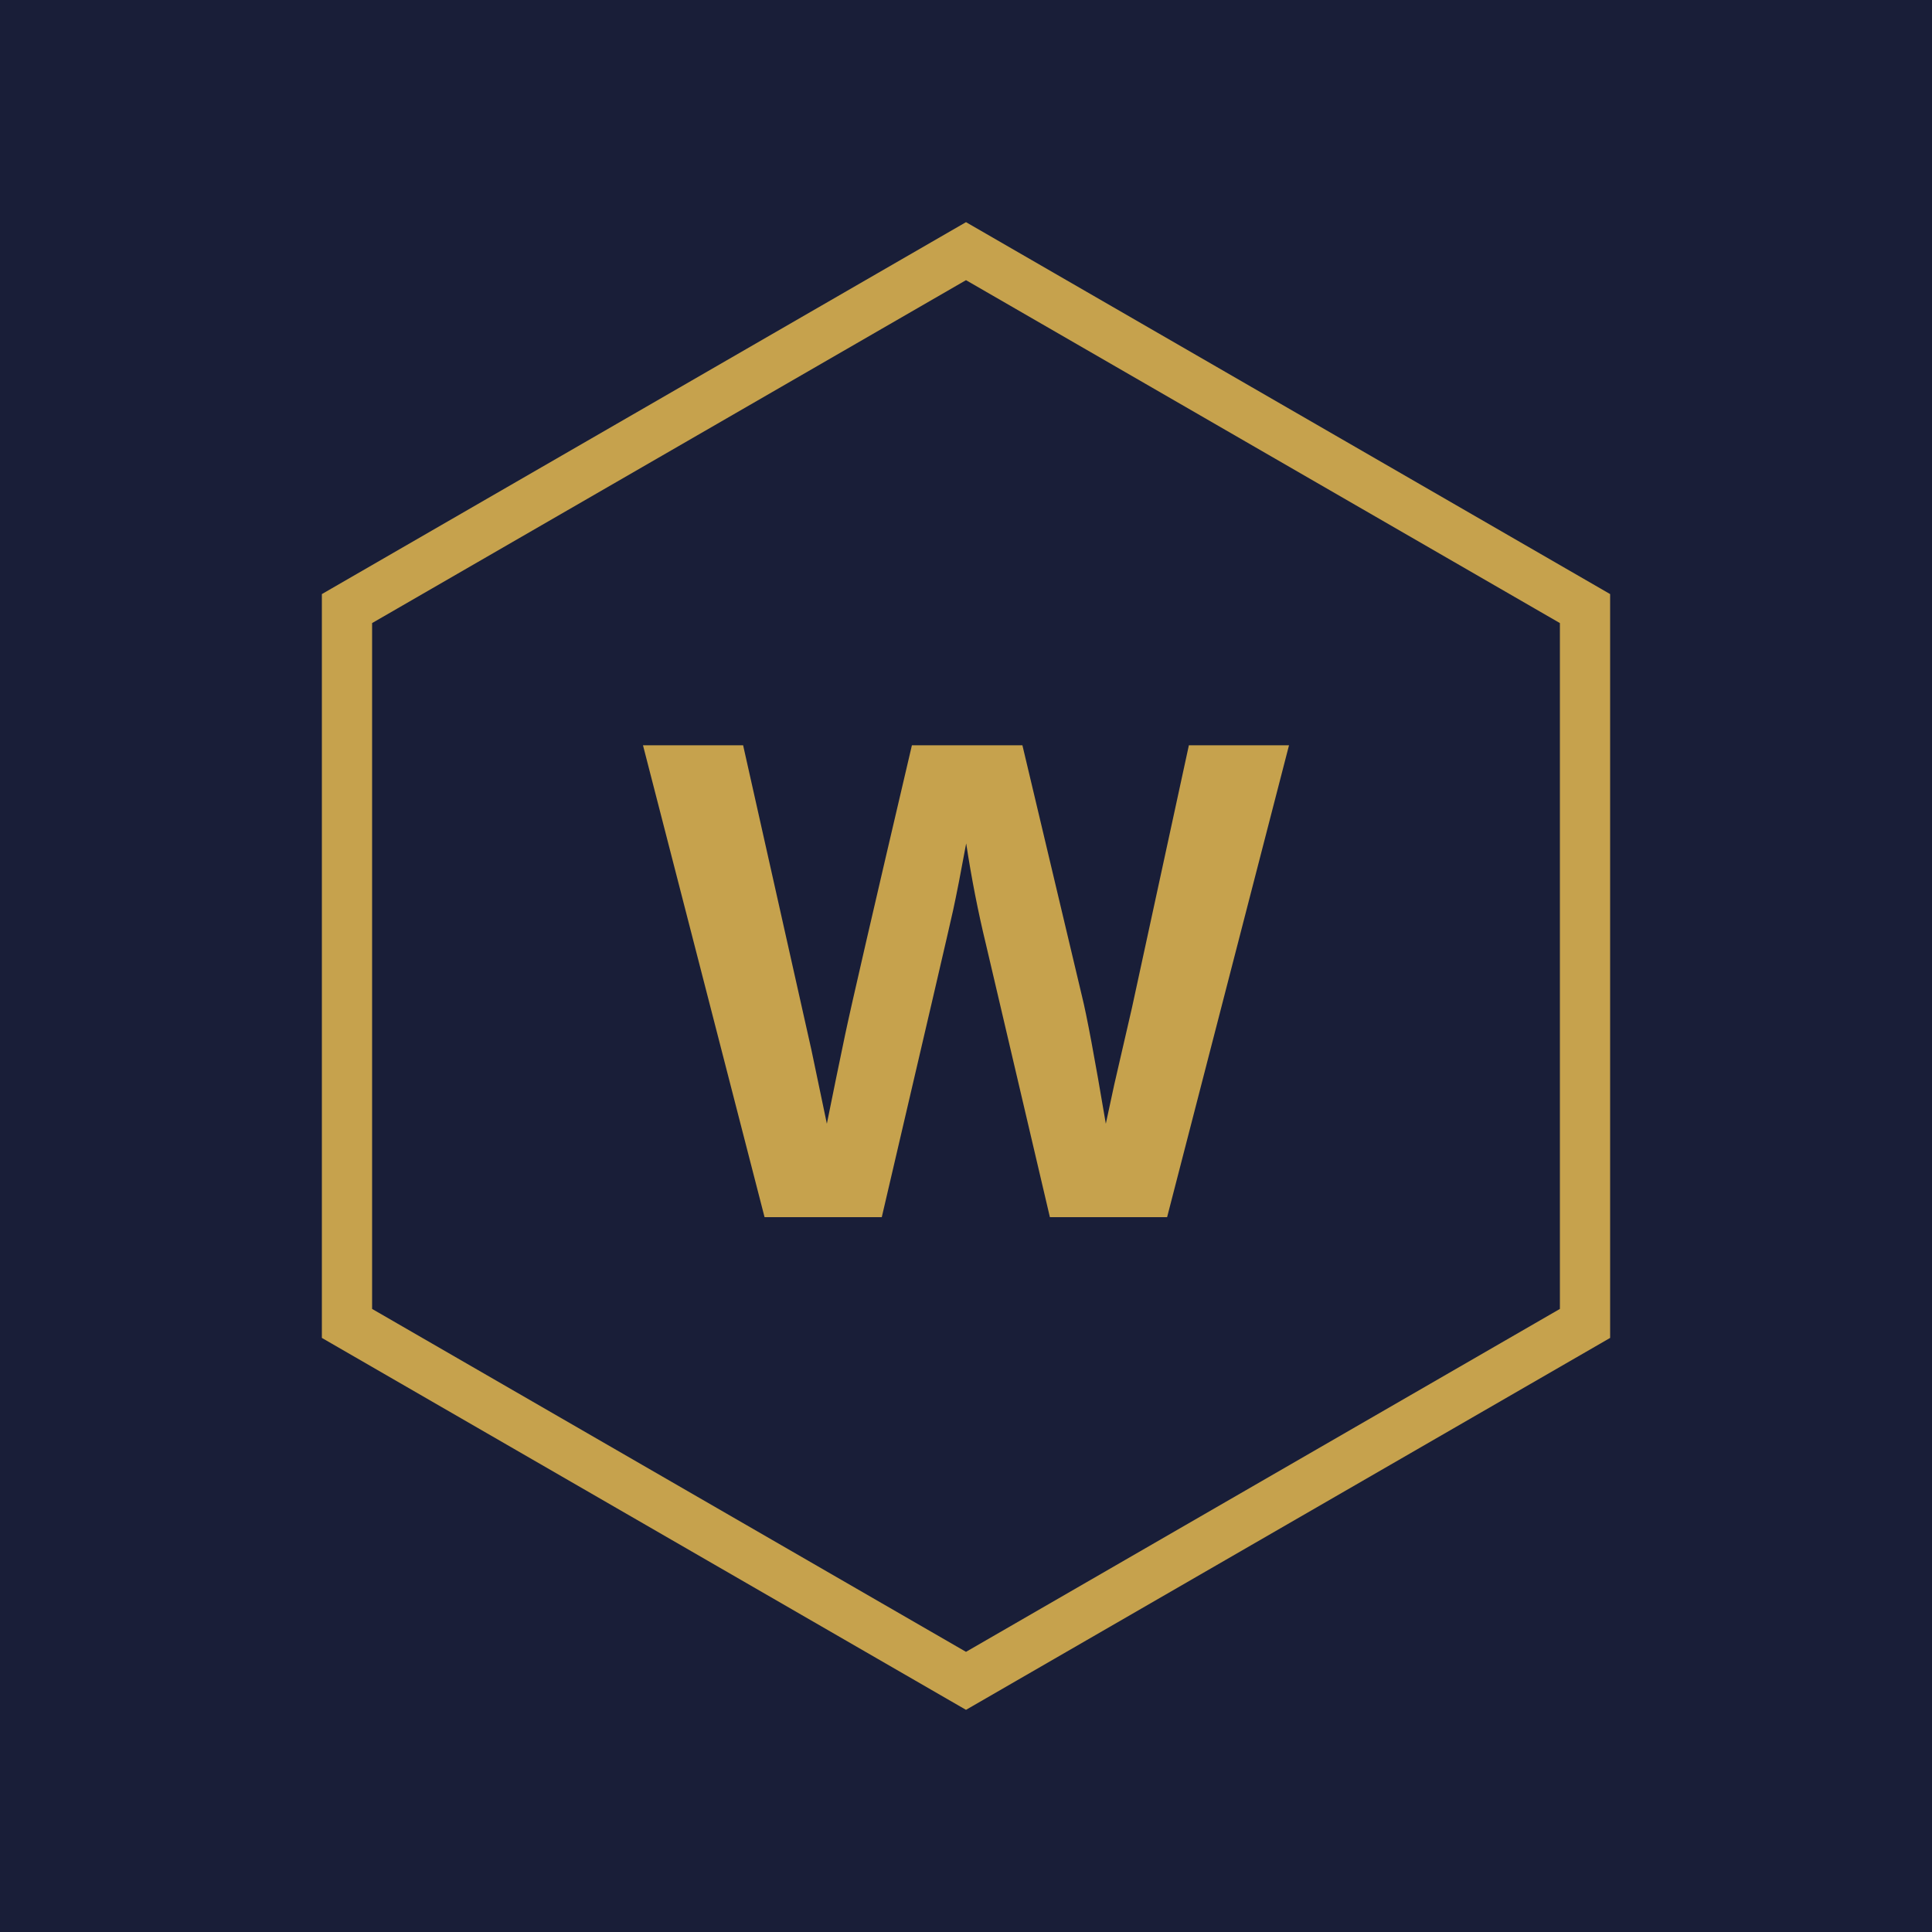
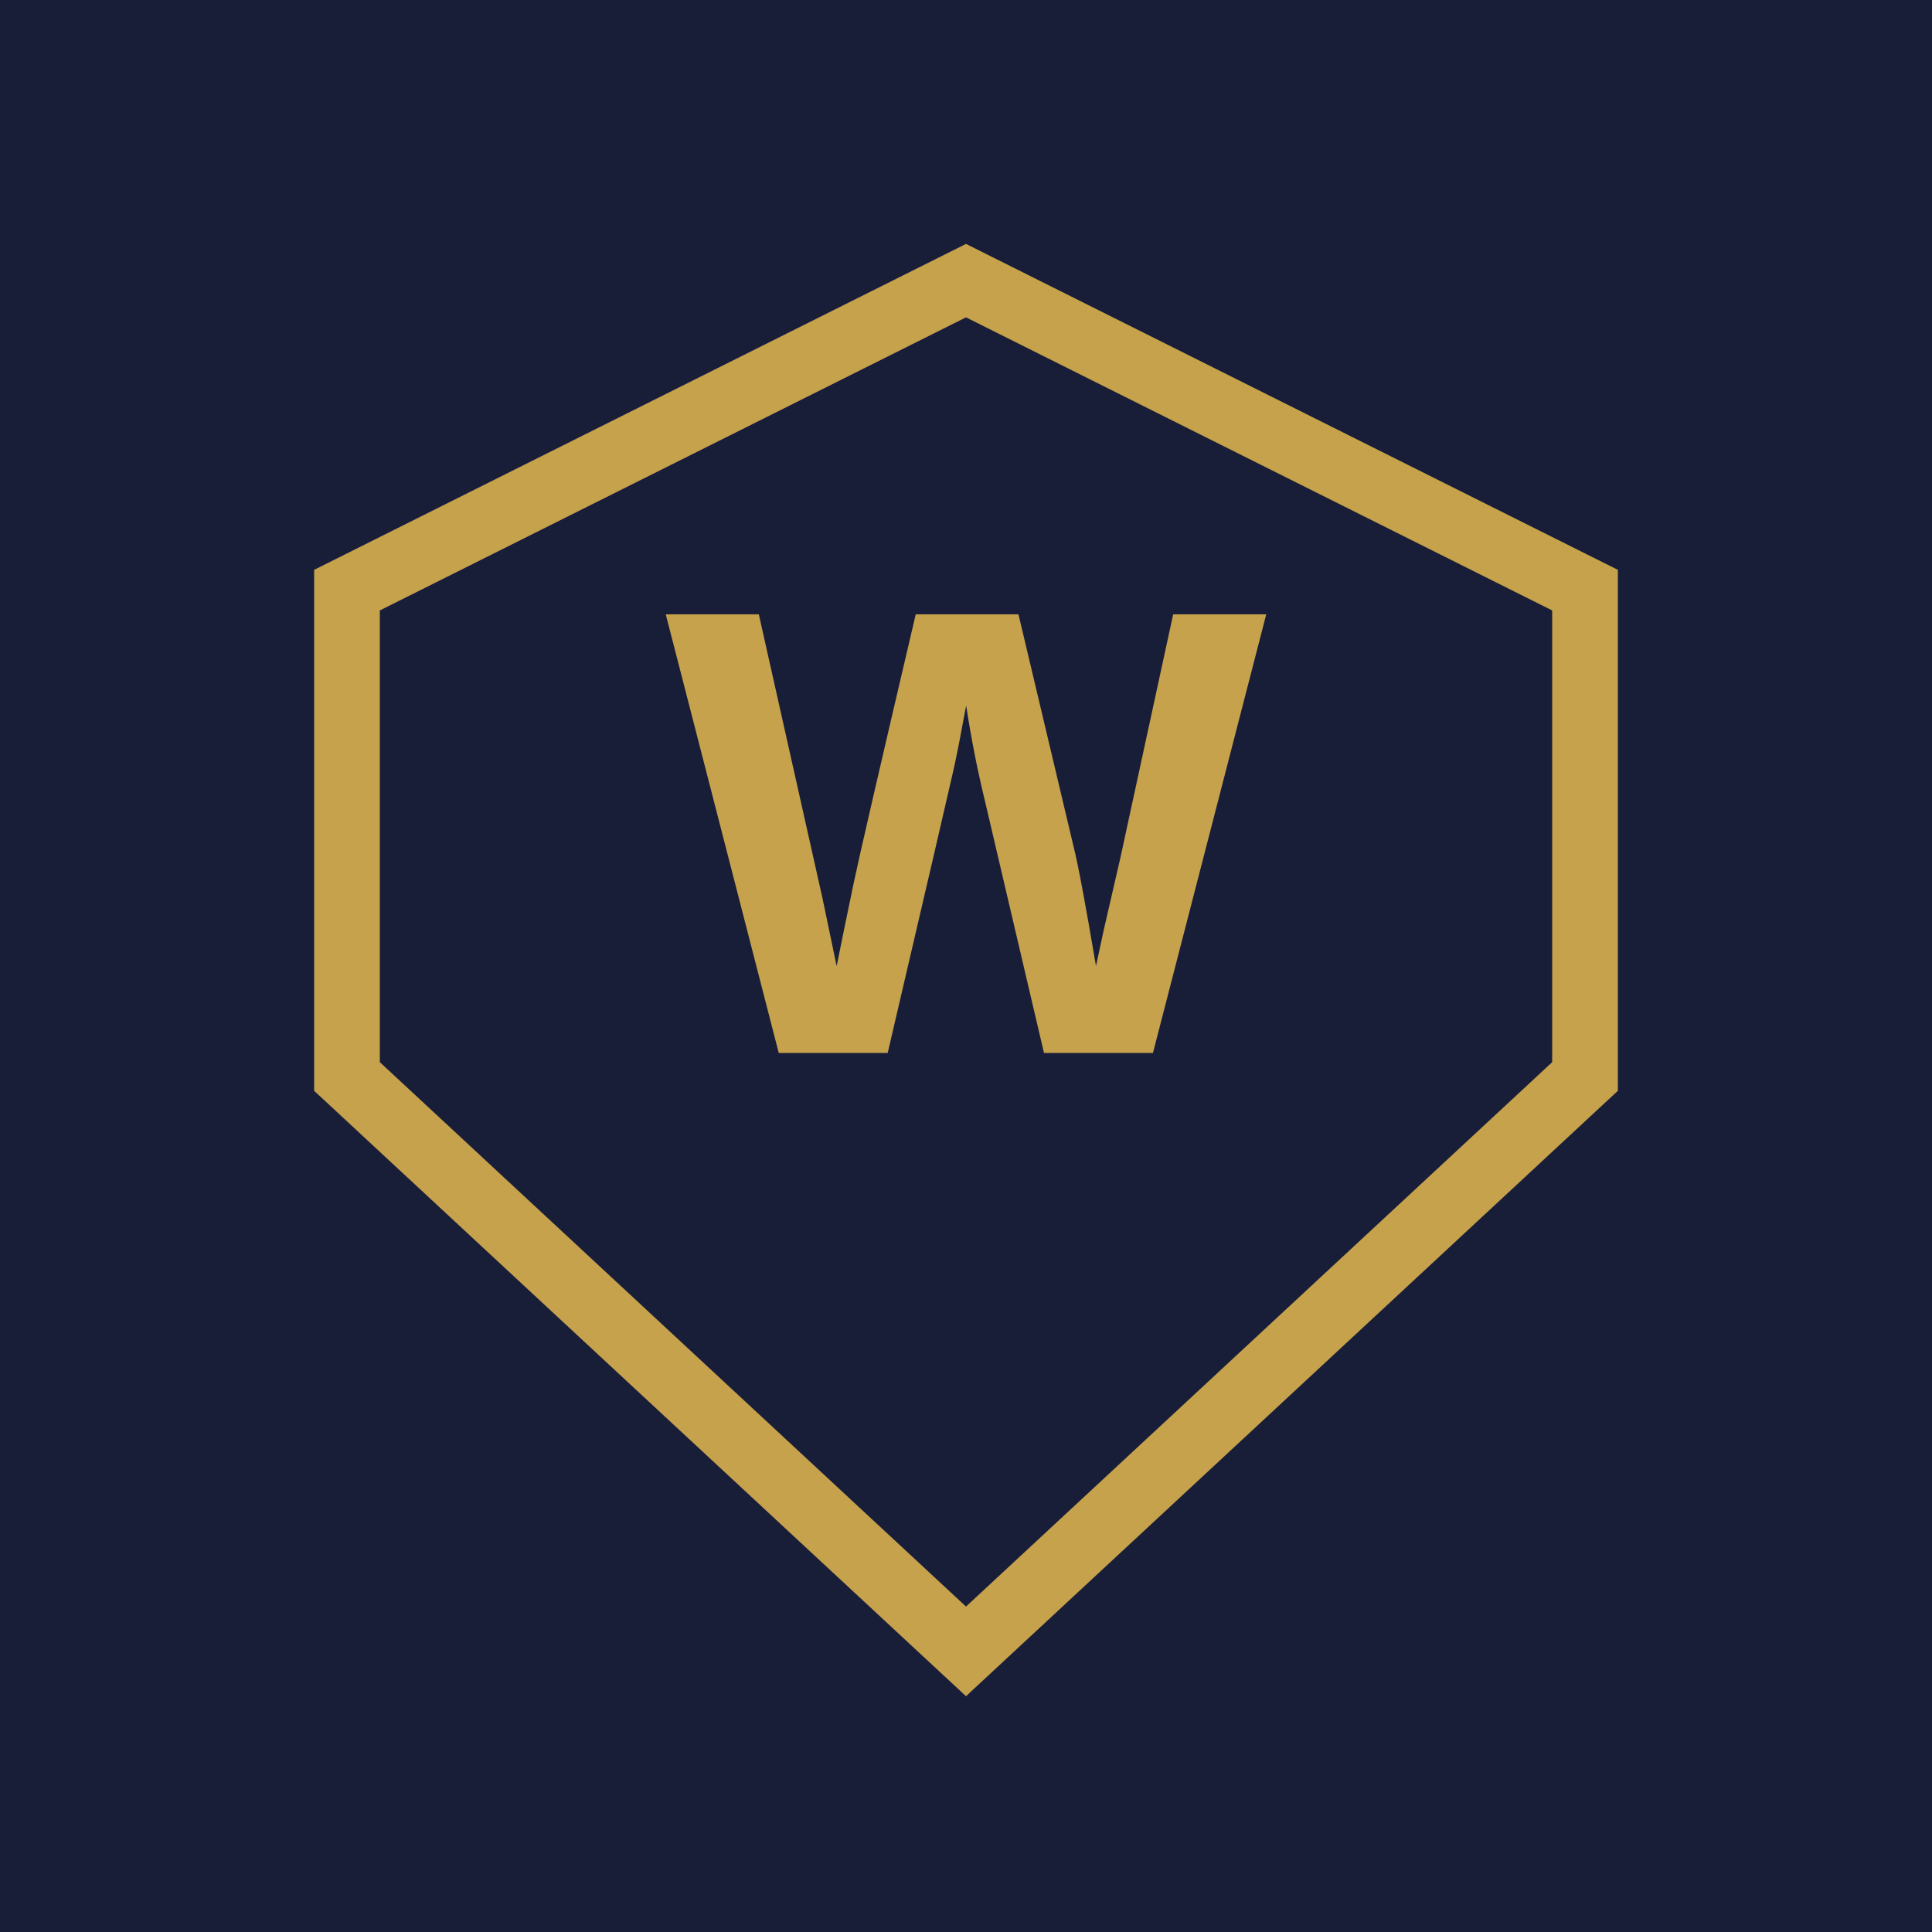
<svg xmlns="http://www.w3.org/2000/svg" width="1000" height="1000" viewBox="0 0 1000 1000">
  <defs>
    <style>
      .headline {
        font-family: 'Liberation Sans', Arial, Helvetica, sans-serif;
        font-weight: 700;
      }
    </style>
  </defs>
  <rect x="0" y="0" width="1000" height="1000" fill="#191E38" />
  <g transform="translate(500,500)">
-     <polygon points="0,-370 320.4,-185 320.4,185 0,370 -320.4,185 -320.4,-185" fill="none" stroke="#C6A24D" stroke-width="26" />
-     <text x="0" y="130" text-anchor="middle" class="headline" fill="#C6A24D" font-size="355">W</text>
+     <polygon points="0,-354.75 320.4,-194.55 320.4,57.19 0,354.75 -320.4,57.19 -320.4,-194.55" fill="none" stroke="#C6A24D" stroke-width="34" />
+     <text x="0" y="45" text-anchor="middle" class="headline" fill="#C6A24D" font-size="330">W</text>
  </g>
</svg>
